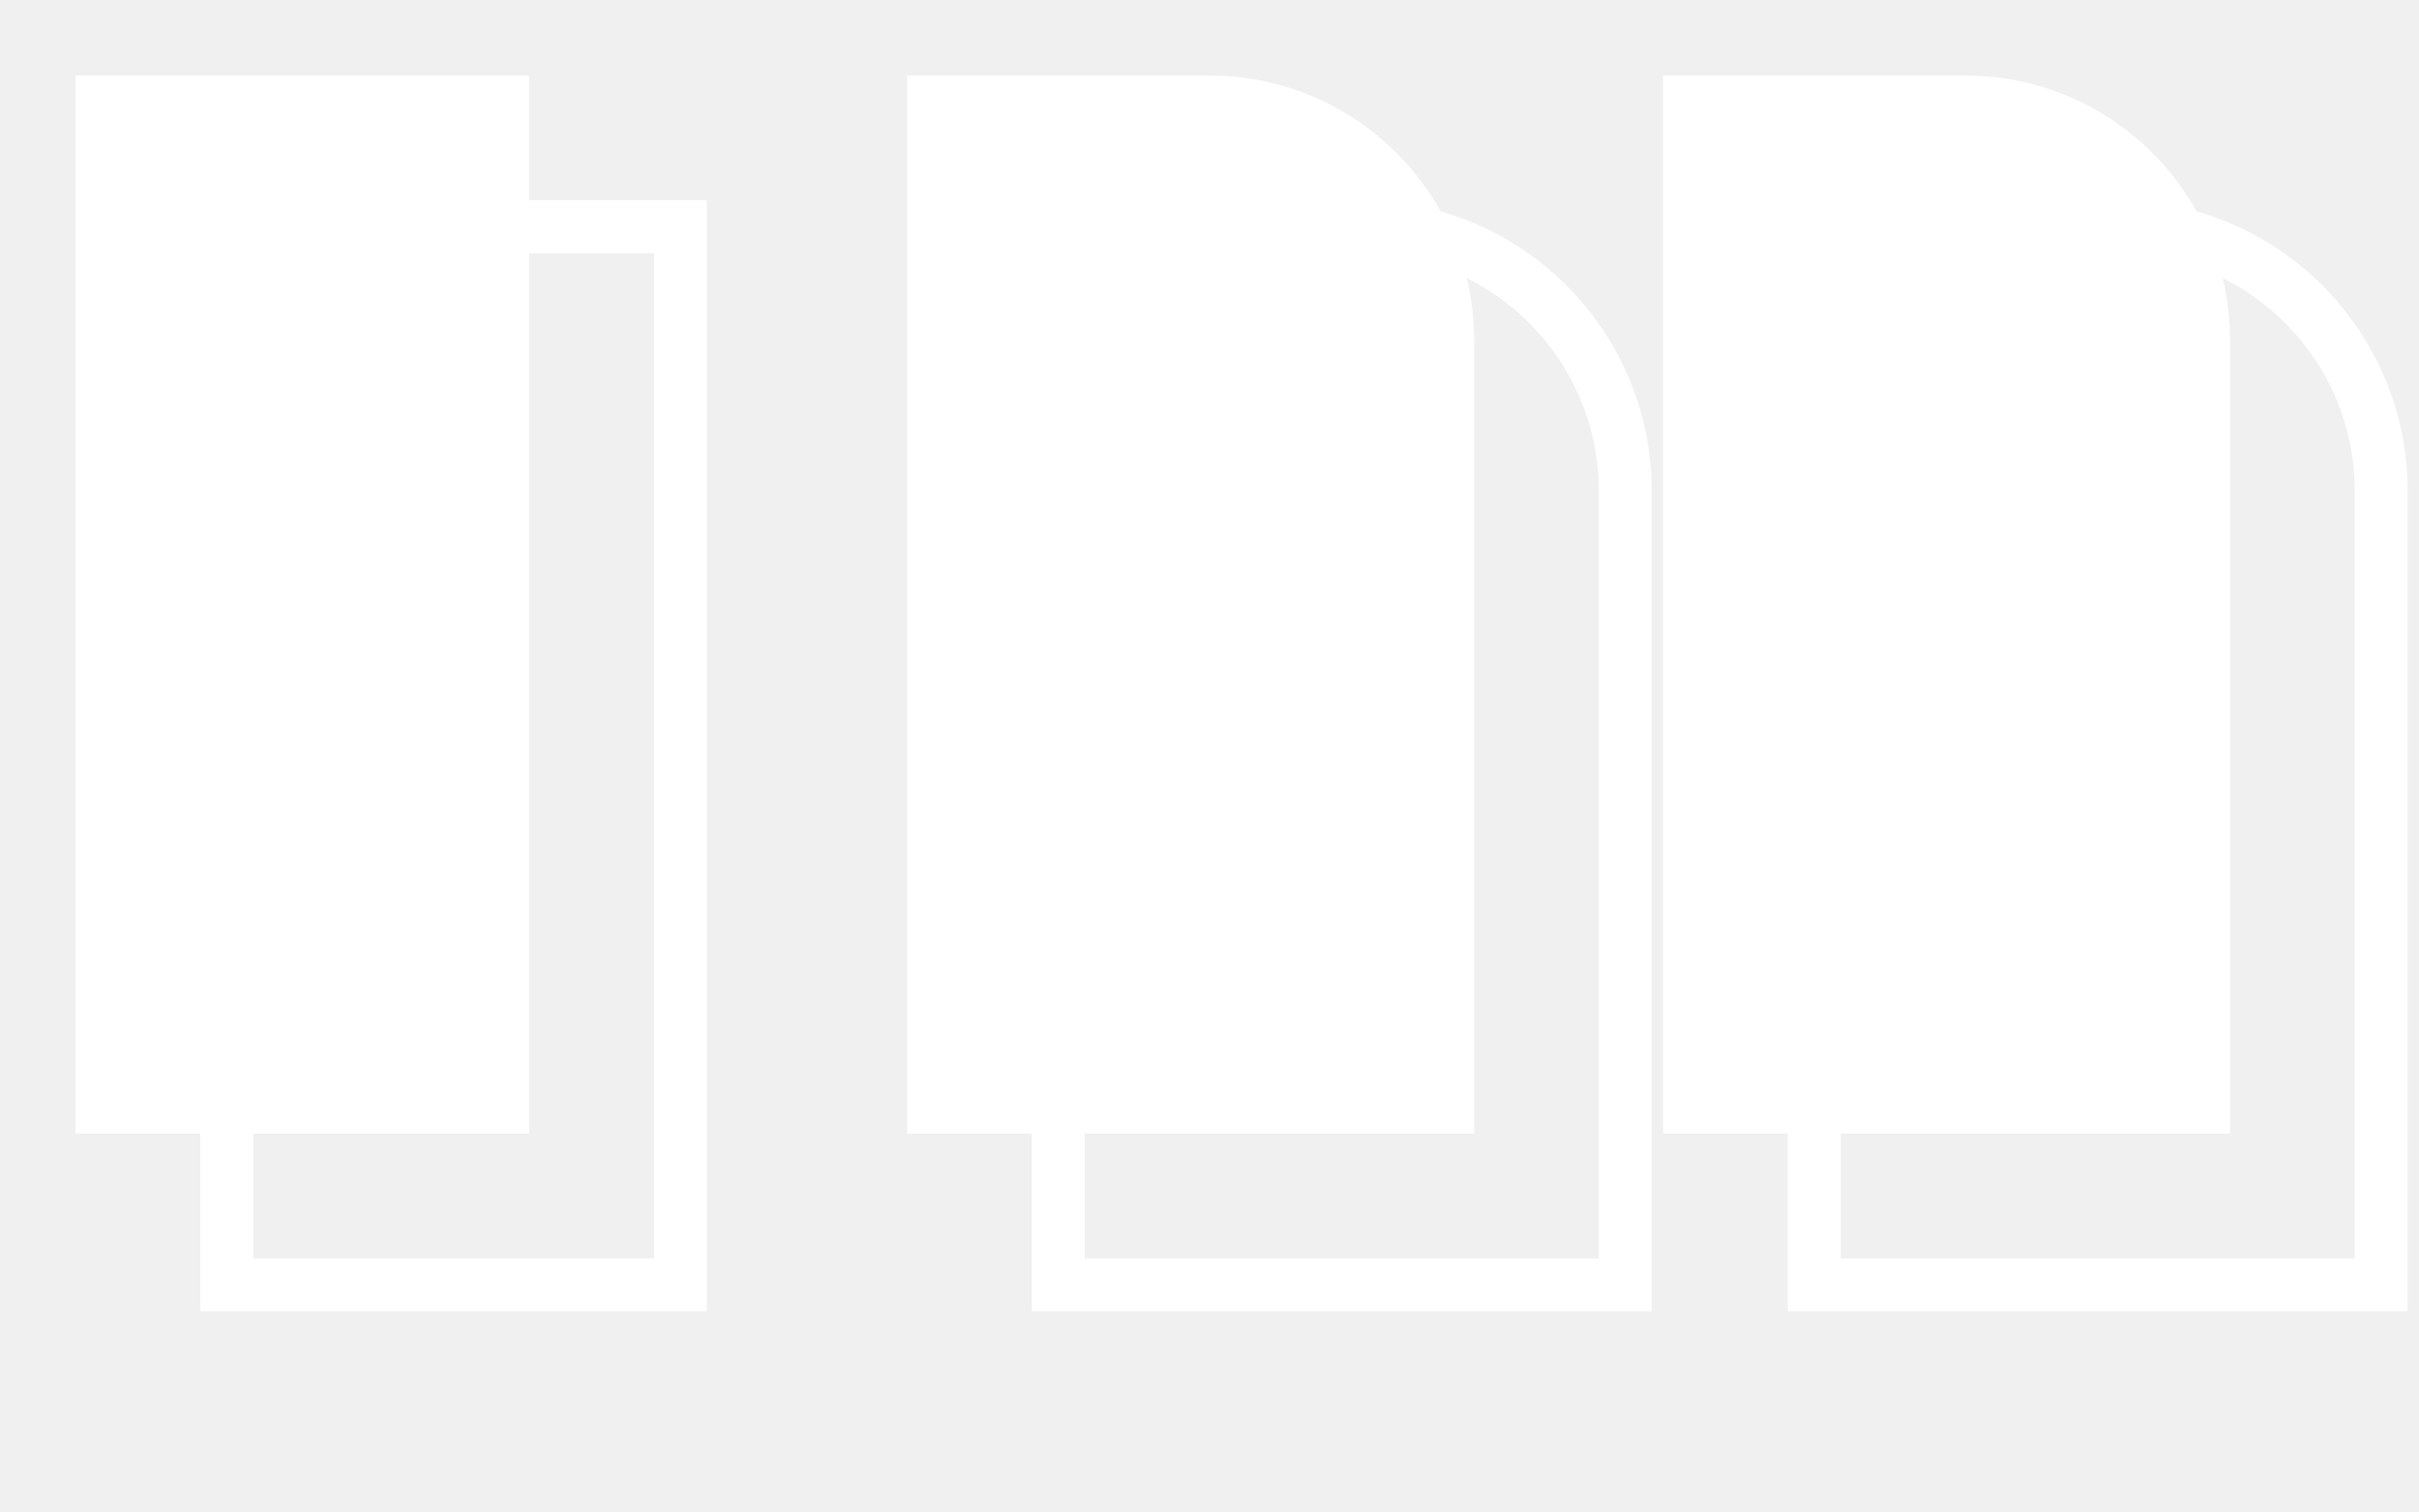
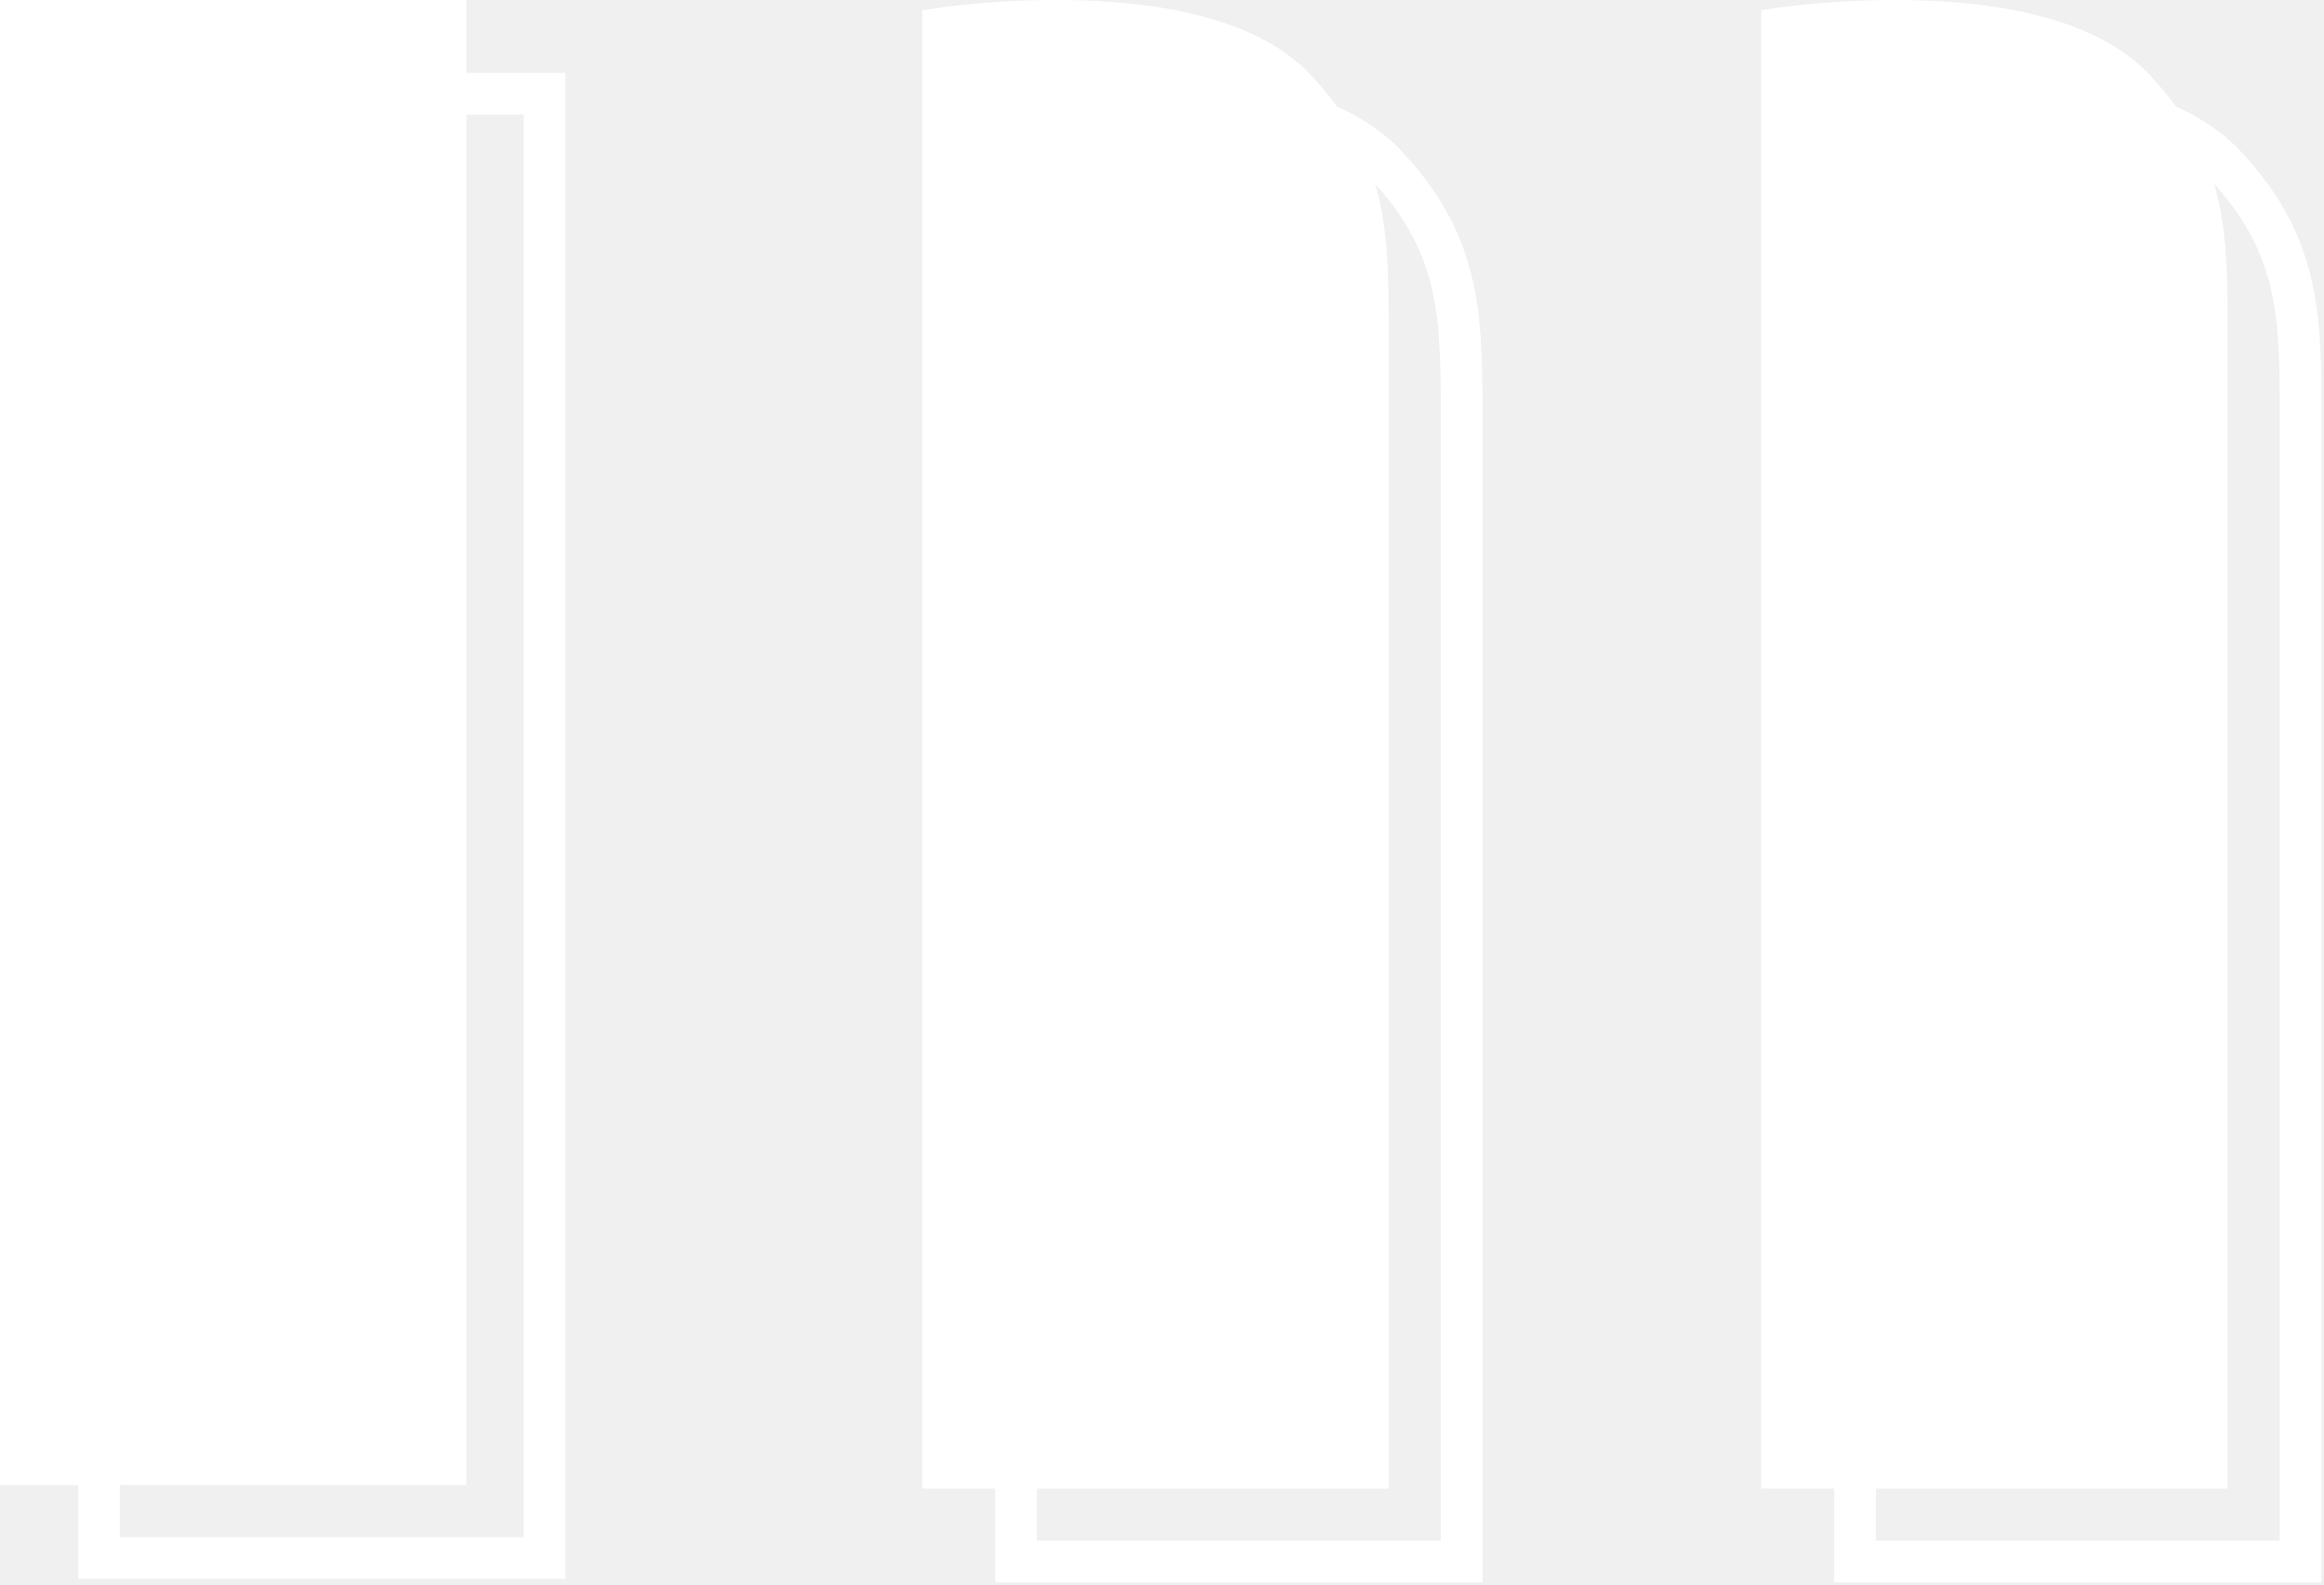
- <svg xmlns="http://www.w3.org/2000/svg" viewBox="0 0 64 40" fill="none">
-   <rect x="2" y="2" width="12" height="28" fill="#fff" />
-   <rect x="6" y="6" width="12" height="28" stroke="#fff" stroke-width="1.4" fill="none" />
-   <path d="M24 2h8a7 7 0 0 1 7 7v21H24V2Z" fill="#fff" />
-   <path d="M28 6h8a7 7 0 0 1 7 7v21H28V6Z" stroke="#fff" stroke-width="1.4" fill="none" />
-   <path d="M44 2h8a7 7 0 0 1 7 7v21H44V2Z" fill="#fff" />
-   <path d="M48 6h8a7 7 0 0 1 7 7v21H48V6Z" stroke="#fff" stroke-width="1.4" fill="none" />
+ <svg xmlns="http://www.w3.org/2000/svg" width="446" height="304" viewBox="0 0 446 304" fill="none">
+   <path d="M19 299V18H104.5V299H19Z" stroke="white" stroke-width="8" />
+   <path d="M356 299.667V19.67C356 19.67 407.923 11.4 427 31.67C440.487 46 441.5 59 441.5 77.167V299.667H356Z" stroke="white" stroke-width="8" />
+   <path d="M195 299.667V19.67C195 19.67 246.923 11.4 266 31.67C279.487 46 280.5 59 280.5 77.167V299.667H195Z" stroke="white" stroke-width="8" />
+   <path d="M340 283.667V3.67C340 3.67 391.923 -4.6 411 15.67C424.487 30 425.5 43 425.5 61.167V283.667H340Z" fill="white" stroke="white" stroke-width="4" />
+   <path d="M179 283.667V3.67C179 3.67 230.923 -4.6 250 15.67C263.487 30 264.5 43 264.5 61.167V283.667H179Z" fill="white" stroke="white" stroke-width="4" />
+   <path d="M2 283V2H87.5V283H2Z" fill="white" stroke="white" stroke-width="4" />
</svg>
